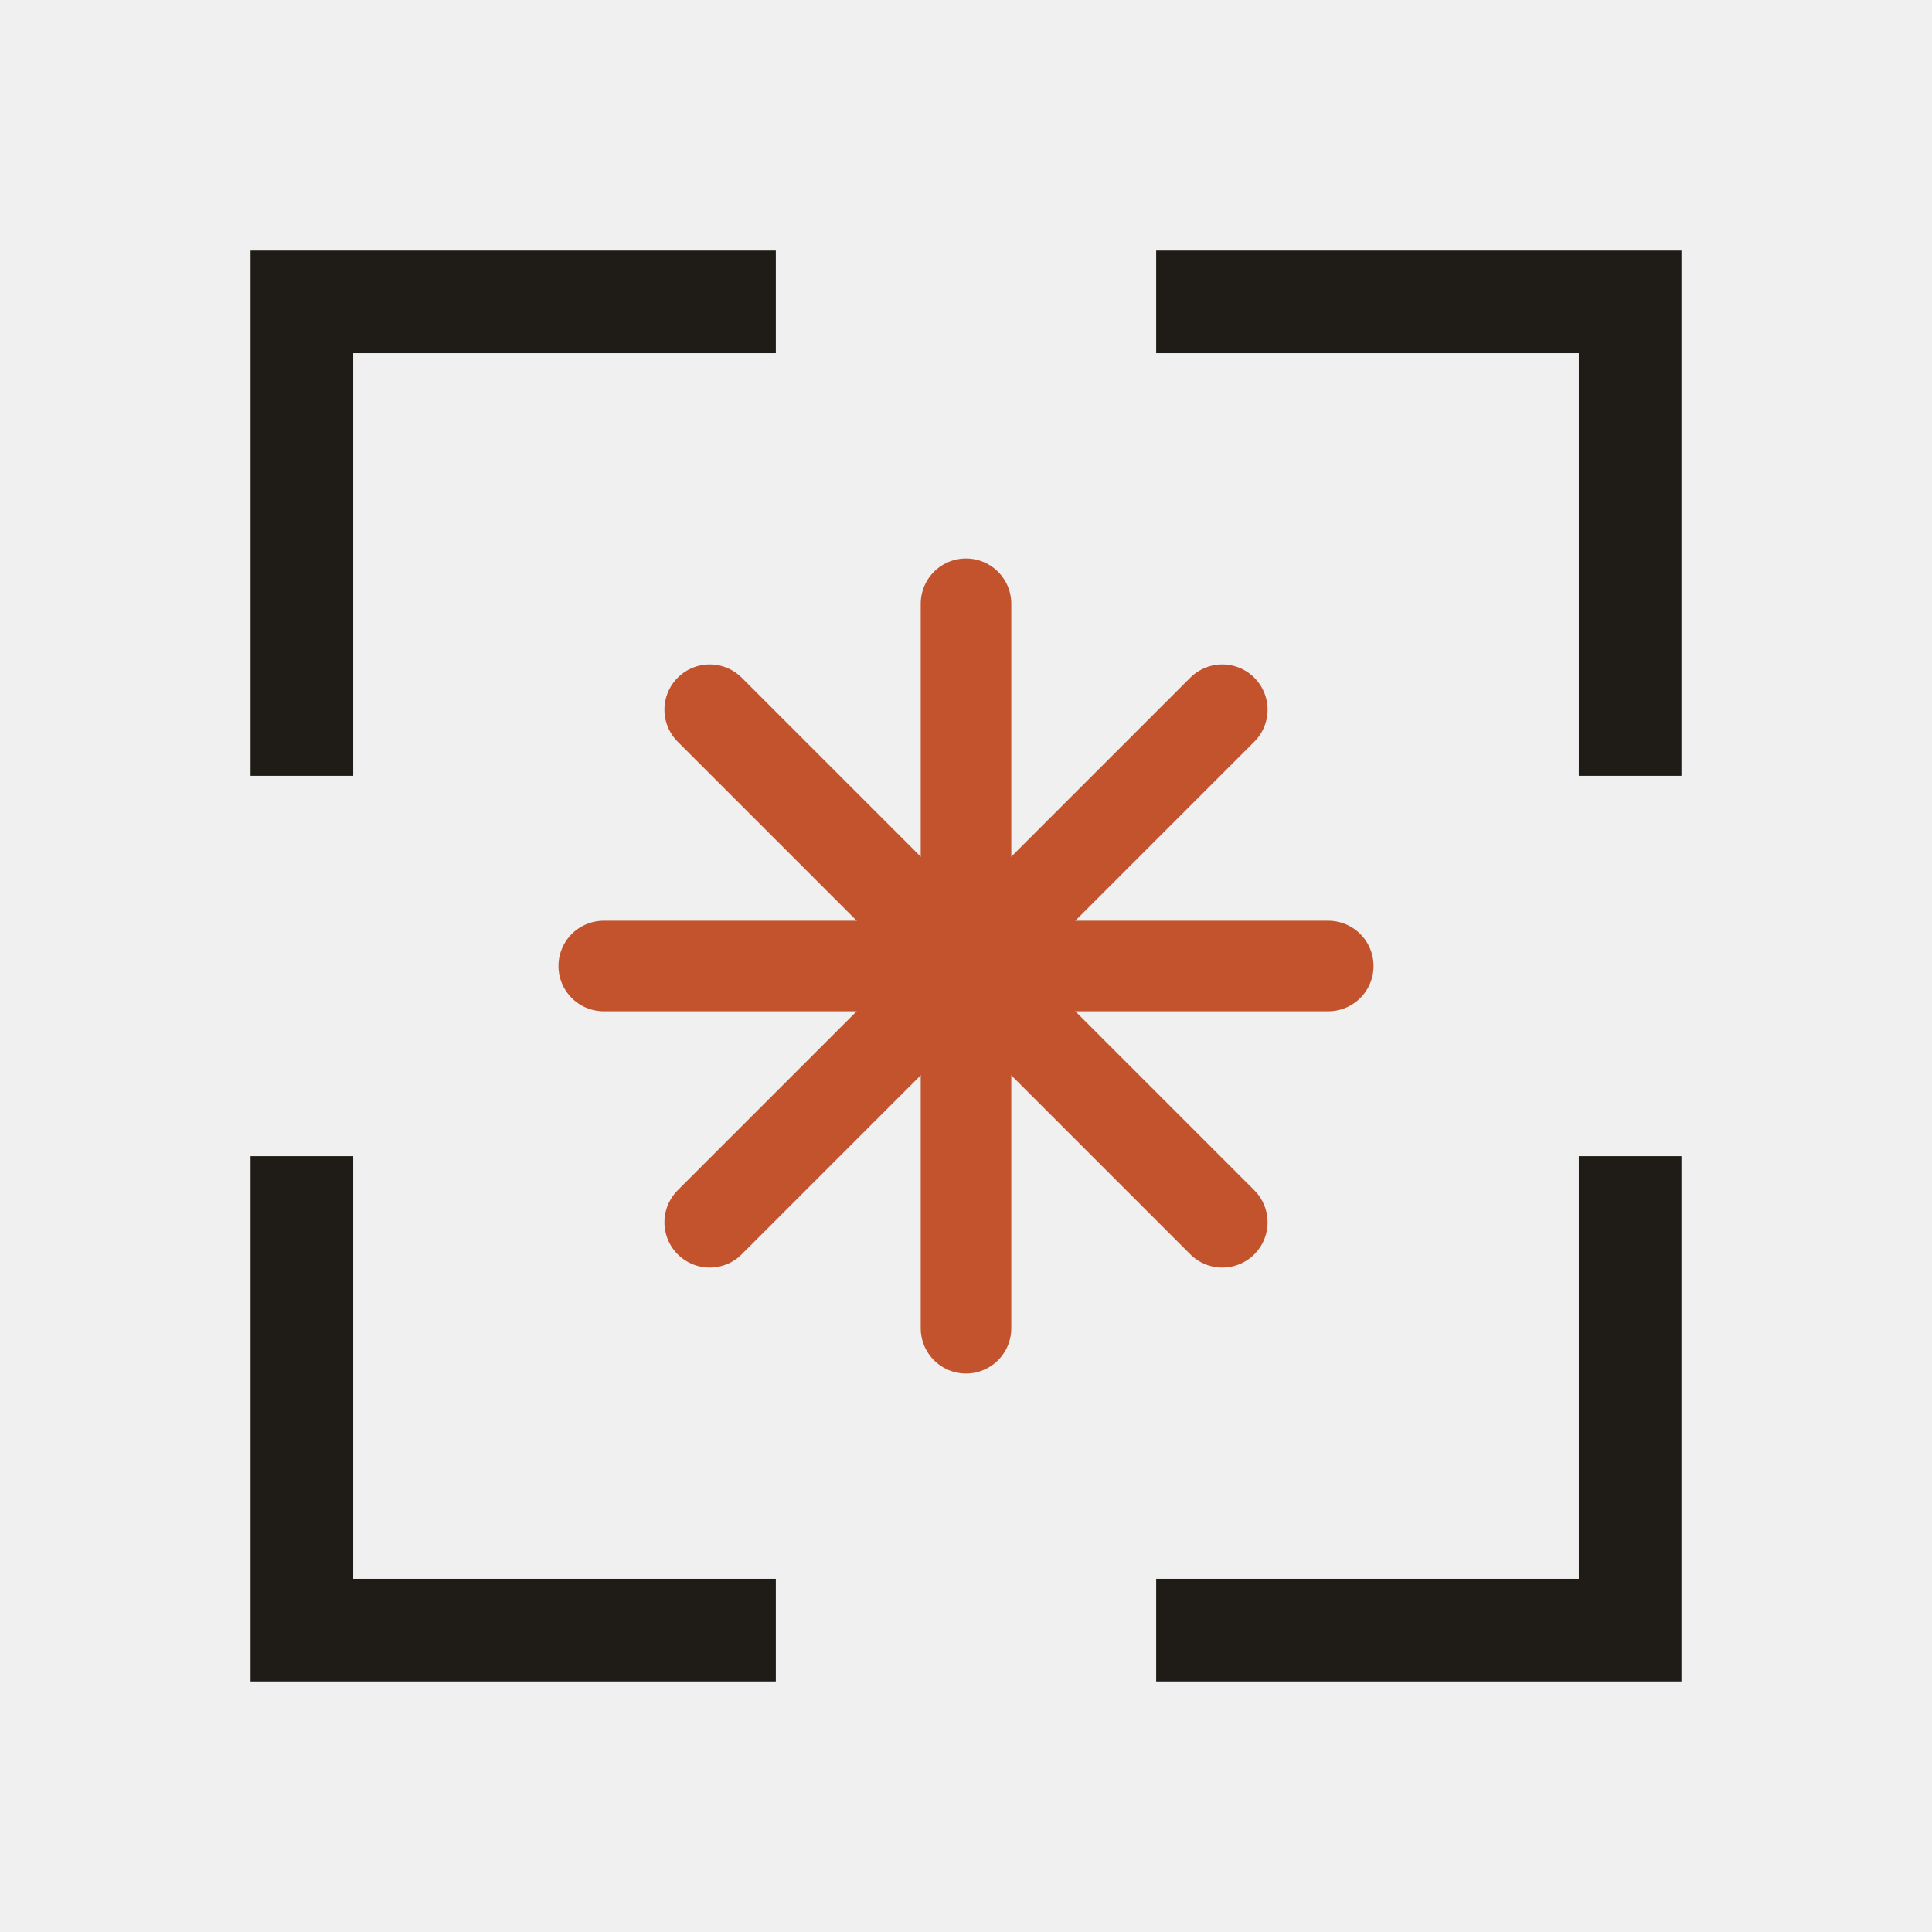
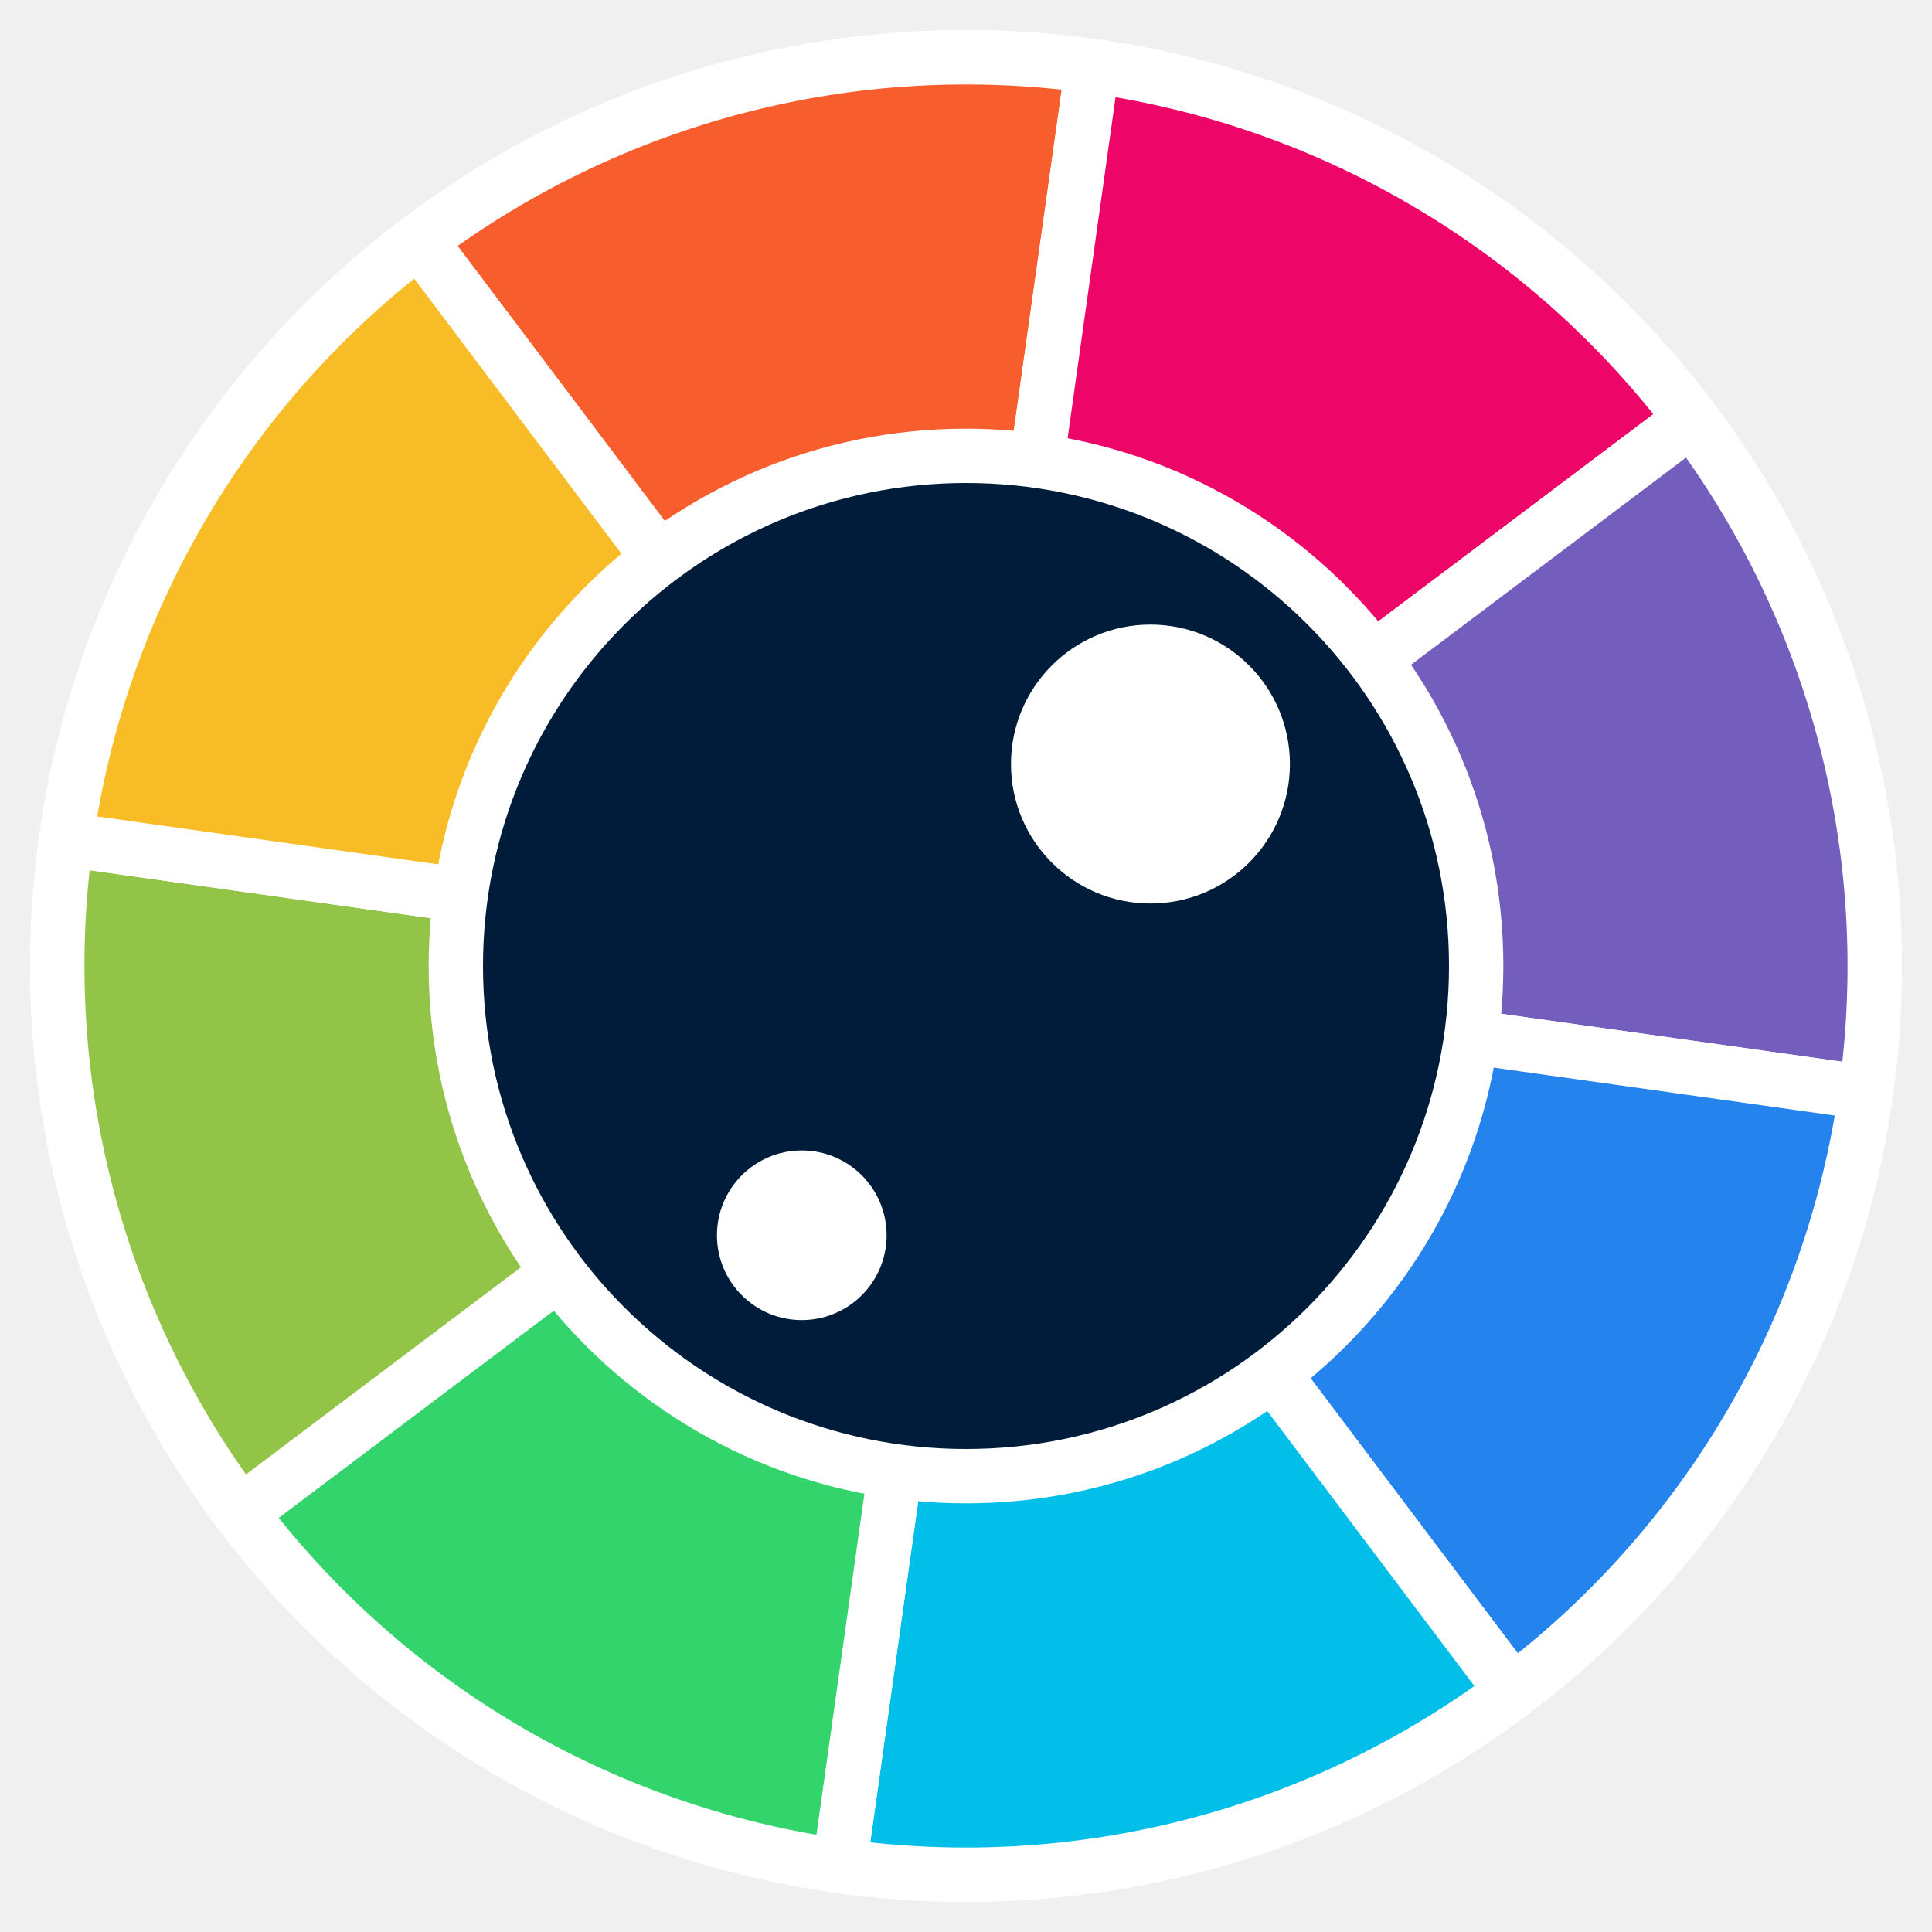
- <svg xmlns="http://www.w3.org/2000/svg" viewBox="0 0 64 64" fill="none" role="img" aria-label="Vision Design">
-   <g stroke="#1F1B16" stroke-width="3.4" stroke-linecap="square" fill="none">
-     <path d="M10 24 L10 10 L24 10" />
-     <path d="M40 10 L54 10 L54 24" />
-     <path d="M54 40 L54 54 L40 54" />
-     <path d="M24 54 L10 54 L10 40" />
+ <svg xmlns="http://www.w3.org/2000/svg" viewBox="0 0 64 64" role="img" aria-label="Vision Design">
+   <circle cx="32" cy="32" r="31" fill="#fff" />
+   <g stroke="#fff" stroke-width="1.8" stroke-linejoin="round">
+     <path fill="#F85D2D" d="M32 32 L13.89 7.96 A30.1 30.1 0 0 1 36.19 2.19 Z" />
+     <path fill="#ED0567" d="M32 32 L36.19 2.19 A30.1 30.1 0 0 1 56.04 13.89 Z" />
+     <path fill="#735EBE" d="M32 32 L56.04 13.89 A30.1 30.1 0 0 1 61.81 36.19 Z" />
+     <path fill="#2483ED" d="M32 32 L61.81 36.19 A30.1 30.1 0 0 1 50.11 56.04 Z" />
+     <path fill="#01BFE8" d="M32 32 L50.11 56.04 A30.1 30.1 0 0 1 27.81 61.81 Z" />
+     <path fill="#33D46C" d="M32 32 L27.81 61.81 A30.1 30.1 0 0 1 7.96 50.11 Z" />
+     <path fill="#91C447" d="M32 32 L7.96 50.11 A30.1 30.1 0 0 1 2.19 27.81 Z" />
+     <path fill="#F8BC26" d="M32 32 L2.19 27.81 A30.1 30.1 0 0 1 13.89 7.96 Z" />
  </g>
-   <g stroke="#C2532D" stroke-width="3" stroke-linecap="round">
-     <line x1="32" y1="20" x2="32" y2="44" />
-     <line x1="20" y1="32" x2="44" y2="32" />
-     <line x1="23.51" y1="23.51" x2="40.49" y2="40.49" />
-     <line x1="40.49" y1="23.51" x2="23.51" y2="40.49" />
-   </g>
+   <circle cx="32" cy="32" r="17.8" fill="#fff" />
+   <circle cx="32" cy="32" r="16" fill="#001C3B" />
+   <circle cx="38.11" cy="25.31" r="4.62" fill="#fff" />
+   <circle cx="26.56" cy="40.92" r="2.81" fill="#fff" />
</svg>
